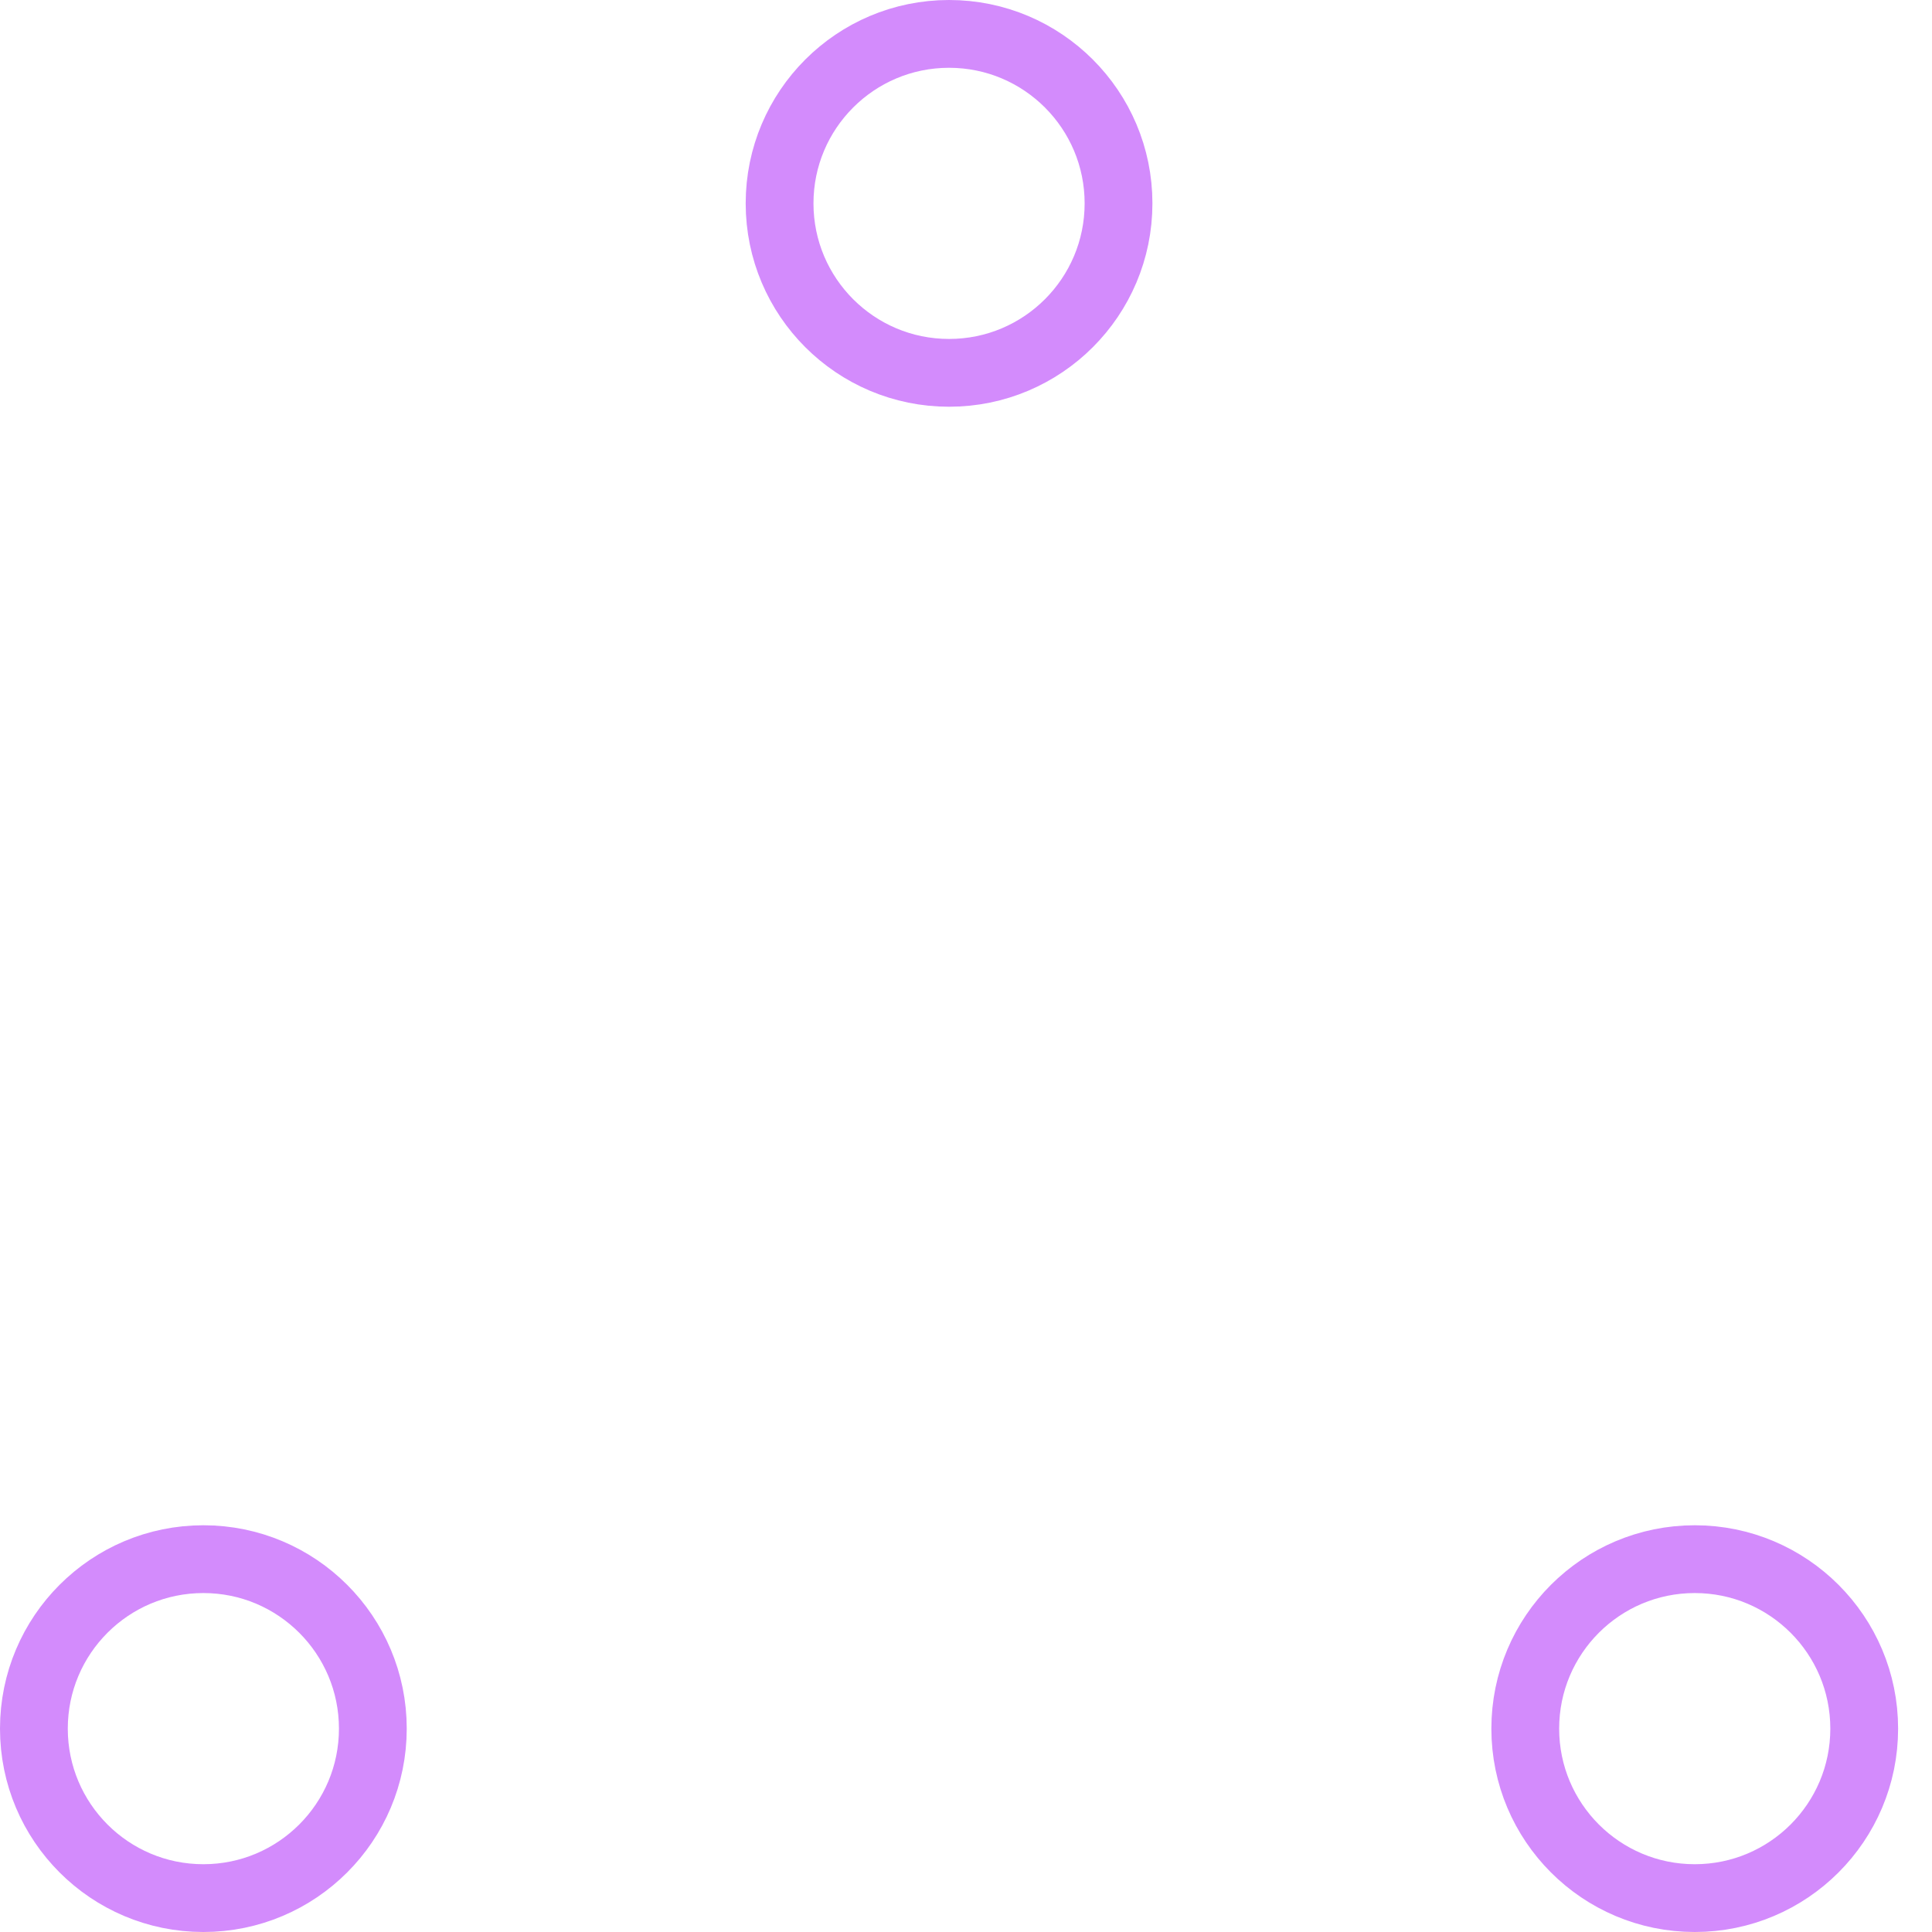
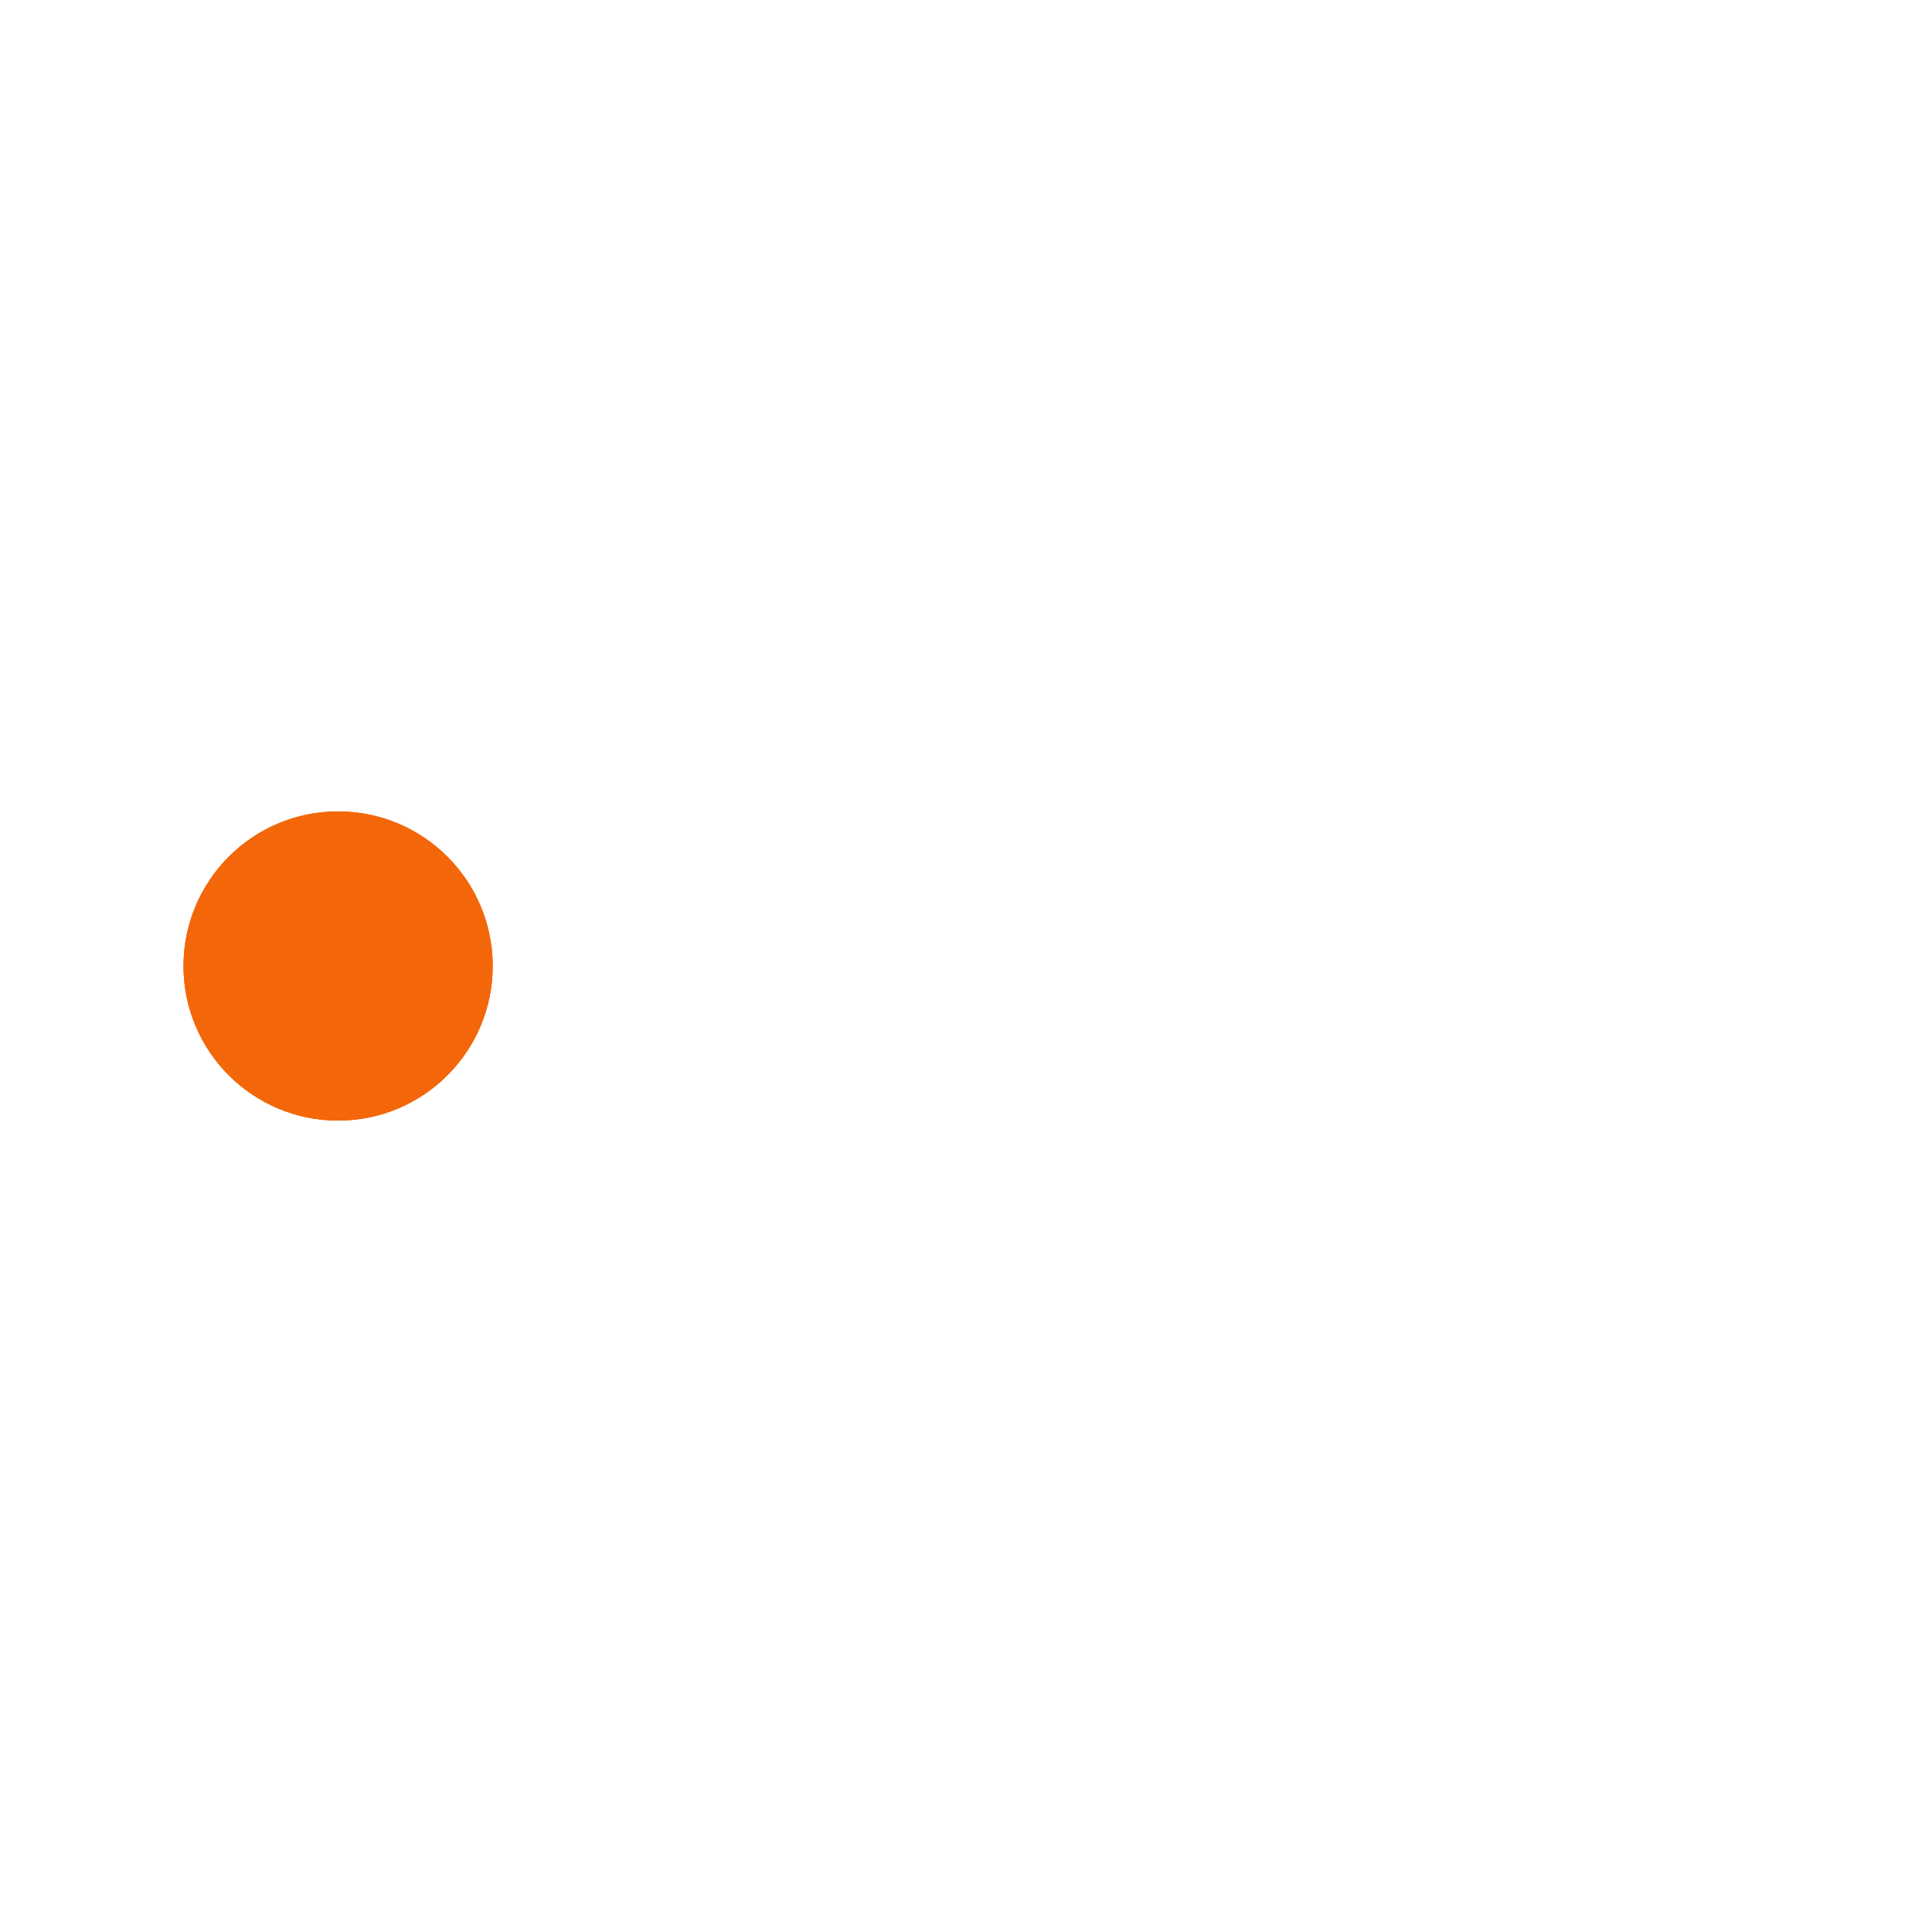
- <svg xmlns="http://www.w3.org/2000/svg" width="80" height="80" viewBox="0 0 57 57" stroke="#d38bfc">
-   <g fill="none" fill-rule="evenodd">
-     <g transform="translate(1 1)" stroke-width="2">
-       <circle cx="5" cy="50" r="5">
-         <animate attributeName="cy" begin="0s" dur="2.2s" values="50;5;50;50" calcMode="linear" repeatCount="indefinite" />
-         <animate attributeName="cx" begin="0s" dur="2.2s" values="5;27;49;5" calcMode="linear" repeatCount="indefinite" />
-       </circle>
-       <circle cx="27" cy="5" r="5">
-         <animate attributeName="cy" begin="0s" dur="2.2s" from="5" to="5" values="5;50;50;5" calcMode="linear" repeatCount="indefinite" />
-         <animate attributeName="cx" begin="0s" dur="2.2s" from="27" to="27" values="27;49;5;27" calcMode="linear" repeatCount="indefinite" />
-       </circle>
-       <circle cx="49" cy="50" r="5">
-         <animate attributeName="cy" begin="0s" dur="2.2s" values="50;50;5;50" calcMode="linear" repeatCount="indefinite" />
-         <animate attributeName="cx" from="49" to="49" begin="0s" dur="2.2s" values="49;5;27;49" calcMode="linear" repeatCount="indefinite" />
-       </circle>
-     </g>
-   </g>
+ <svg xmlns="http://www.w3.org/2000/svg" viewBox="0 0 200 200">
+   <circle fill="#F3670A" stroke="#F3670A" stroke-width="2" r="15" cx="35" cy="100">
+     <animate attributeName="cx" calcMode="spline" dur="1.9" values="35;165;165;35;35" keySplines="0 .1 .5 1;0 .1 .5 1;0 .1 .5 1;0 .1 .5 1" repeatCount="indefinite" begin="0" />
+   </circle>
+   <circle fill="#F3670A" stroke="#F3670A" stroke-width="2" opacity=".8" r="15" cx="35" cy="100">
+     <animate attributeName="cx" calcMode="spline" dur="1.9" values="35;165;165;35;35" keySplines="0 .1 .5 1;0 .1 .5 1;0 .1 .5 1;0 .1 .5 1" repeatCount="indefinite" begin="0.05" />
+   </circle>
+   <circle fill="#F3670A" stroke="#F3670A" stroke-width="2" opacity=".6" r="15" cx="35" cy="100">
+     <animate attributeName="cx" calcMode="spline" dur="1.9" values="35;165;165;35;35" keySplines="0 .1 .5 1;0 .1 .5 1;0 .1 .5 1;0 .1 .5 1" repeatCount="indefinite" begin=".1" />
+   </circle>
+   <circle fill="#F3670A" stroke="#F3670A" stroke-width="2" opacity=".4" r="15" cx="35" cy="100">
+     <animate attributeName="cx" calcMode="spline" dur="1.9" values="35;165;165;35;35" keySplines="0 .1 .5 1;0 .1 .5 1;0 .1 .5 1;0 .1 .5 1" repeatCount="indefinite" begin=".15" />
+   </circle>
+   <circle fill="#F3670A" stroke="#F3670A" stroke-width="2" opacity=".2" r="15" cx="35" cy="100">
+     <animate attributeName="cx" calcMode="spline" dur="1.9" values="35;165;165;35;35" keySplines="0 .1 .5 1;0 .1 .5 1;0 .1 .5 1;0 .1 .5 1" repeatCount="indefinite" begin=".2" />
+   </circle>
</svg>
